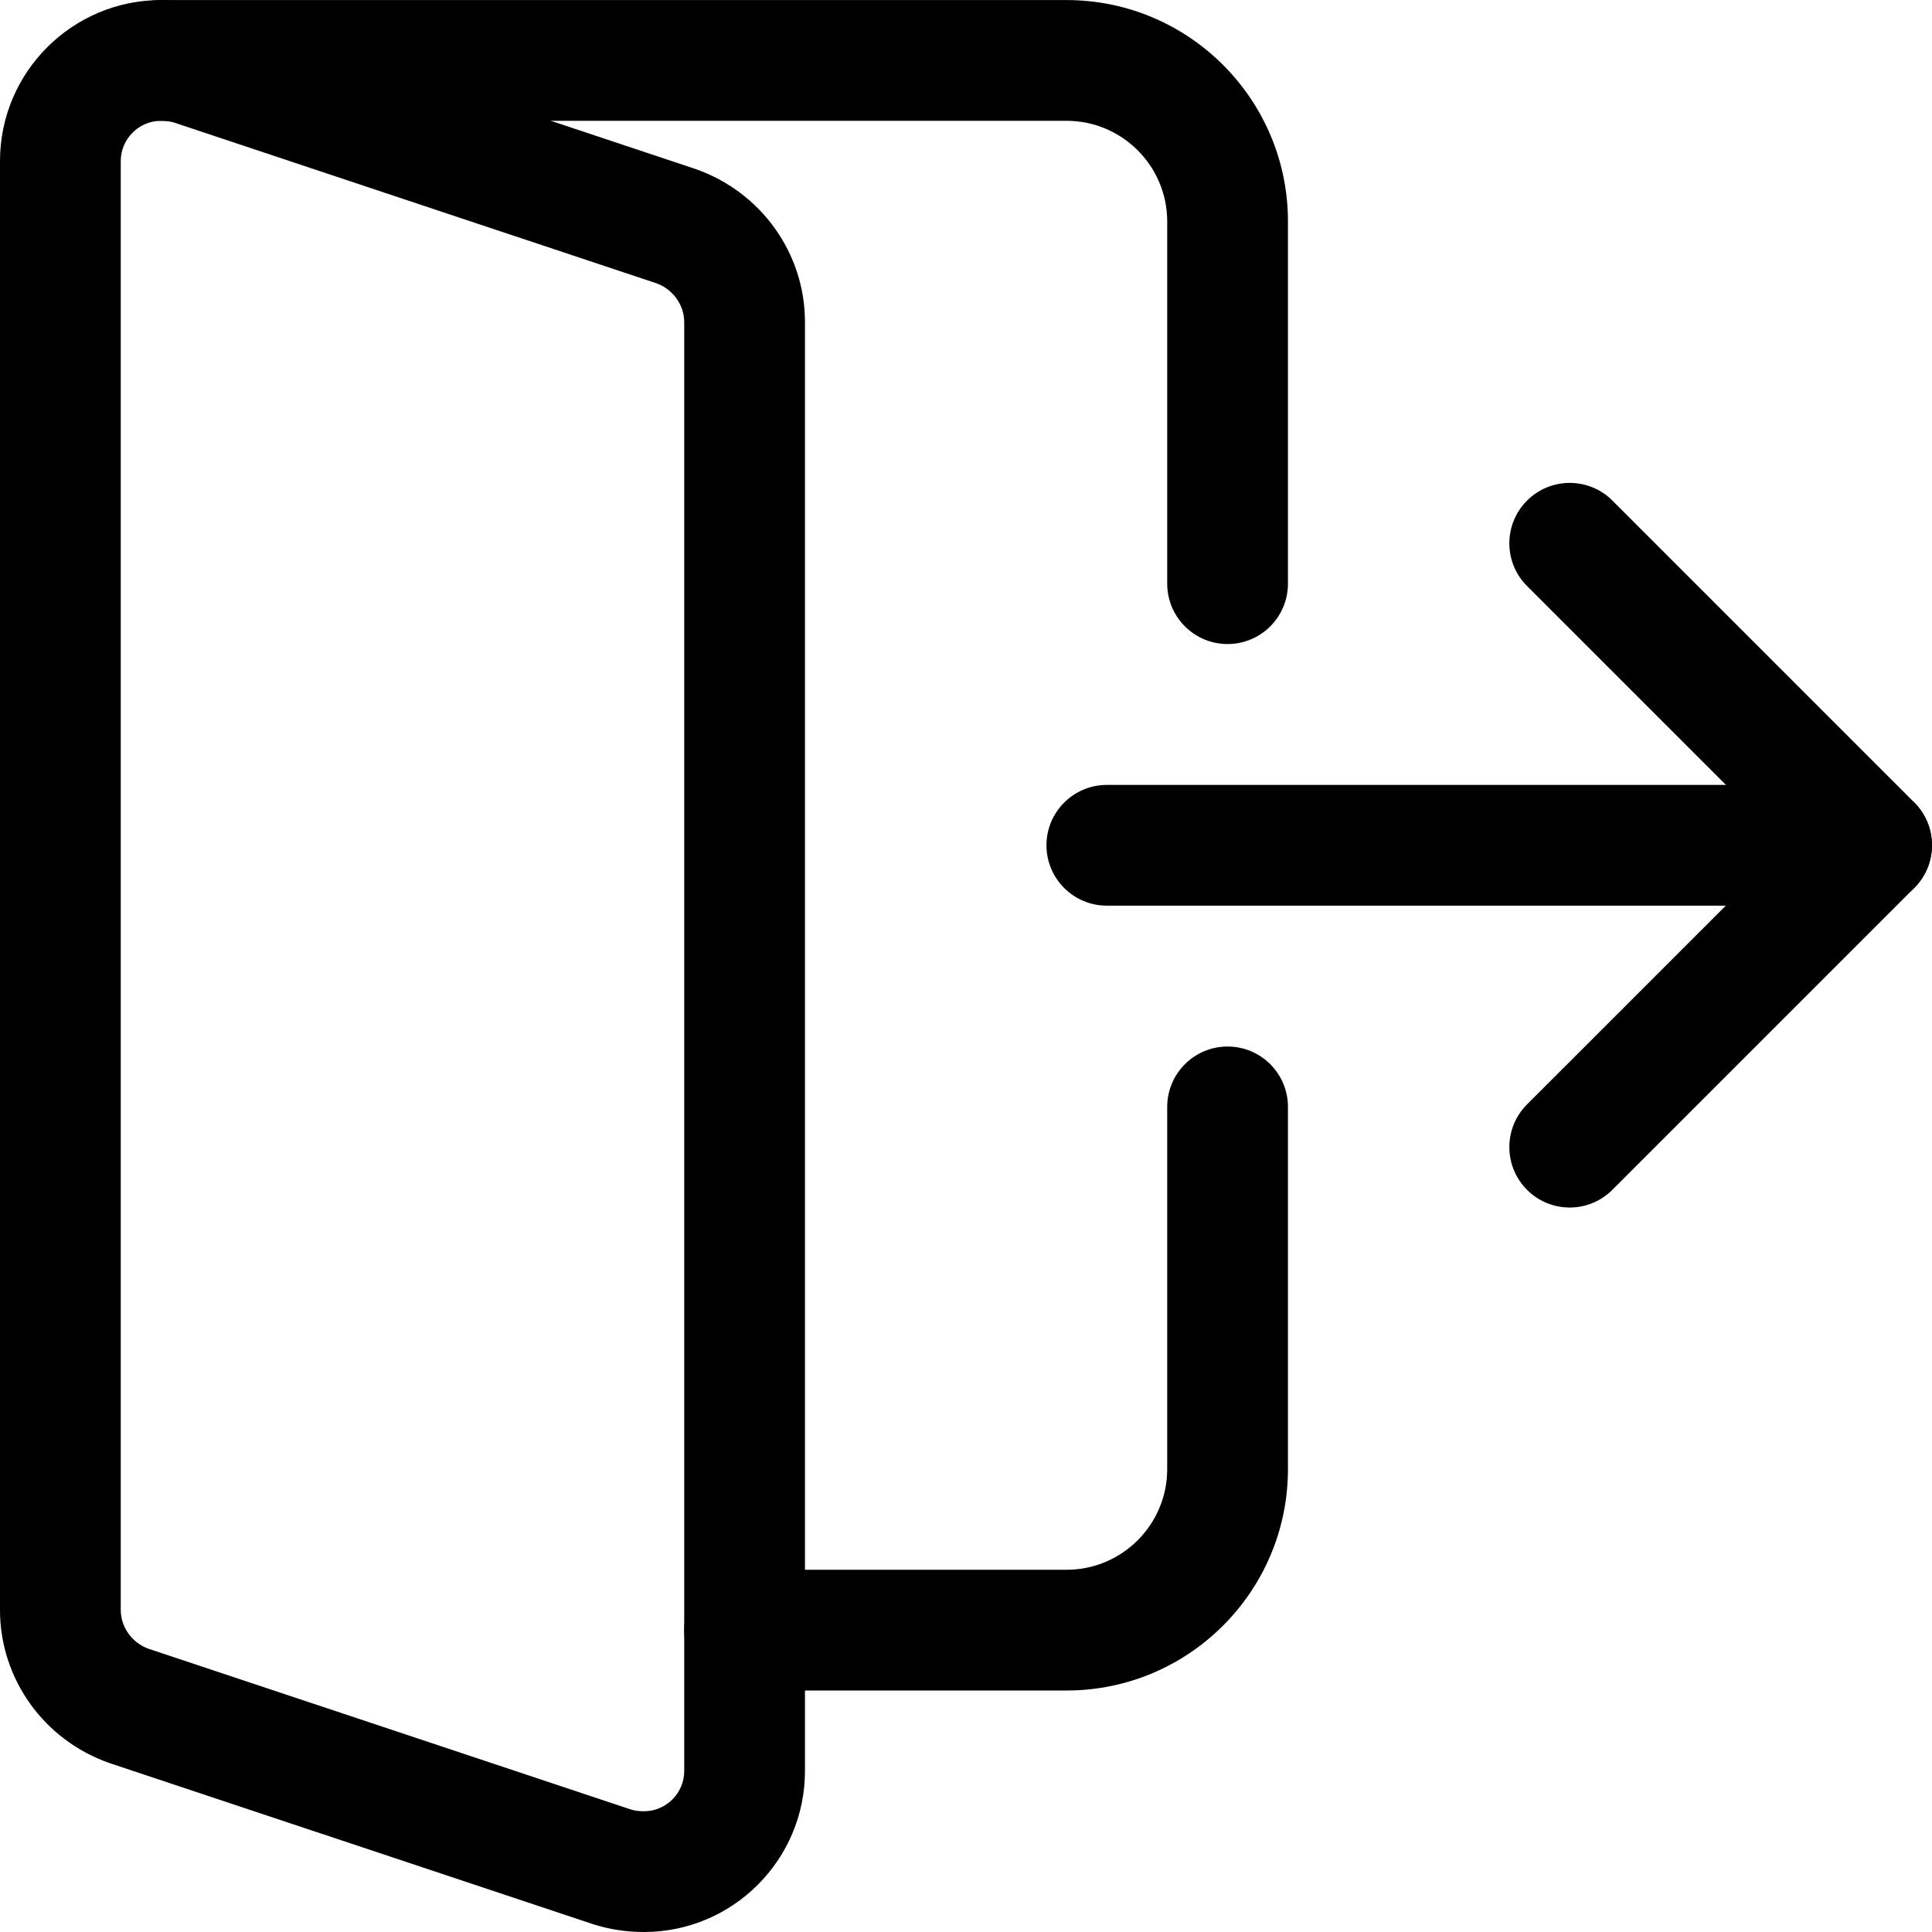
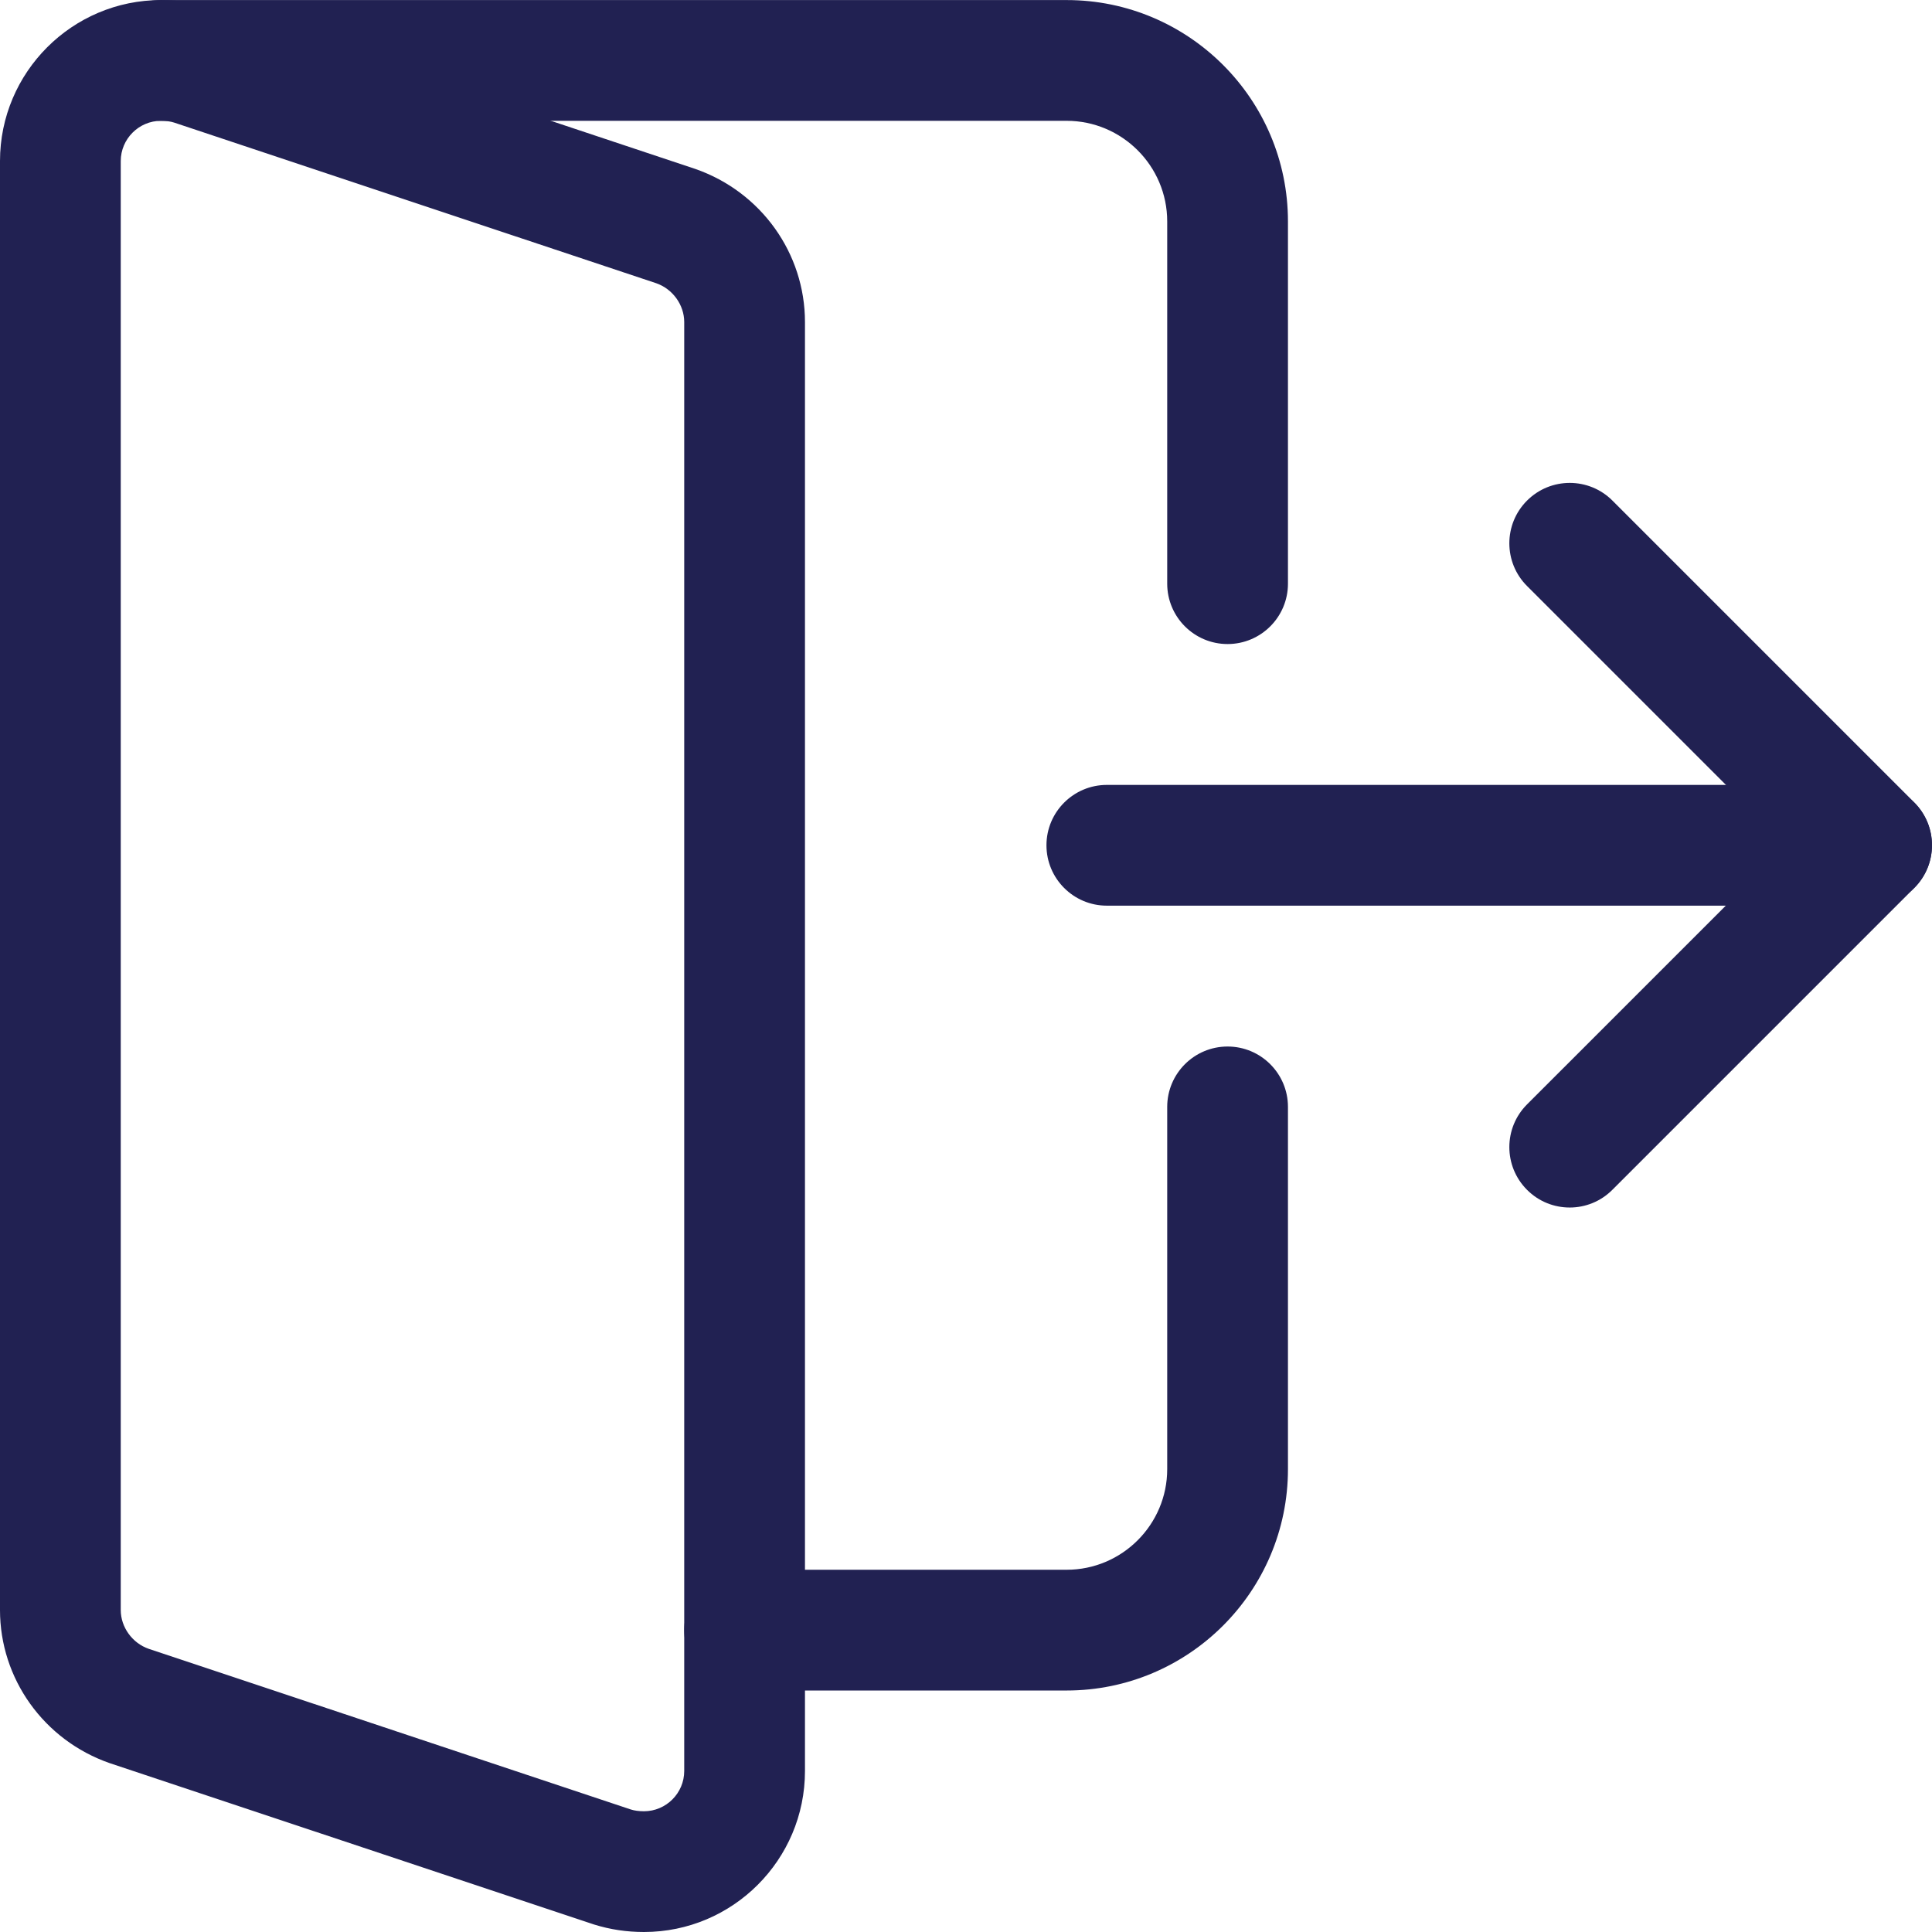
- <svg xmlns="http://www.w3.org/2000/svg" version="1.1" width="512" height="512" x="0" y="0" viewBox="0 0 512.016 512" style="enable-background:new 0 0 512 512" xml:space="preserve">
+ <svg xmlns="http://www.w3.org/2000/svg" version="1.1" width="512" height="512" x="0" y="0" viewBox="0 0 512.016 512" style="enable-background:new 0 0 512 512" xml:space="preserve" class="">
  <g>
-     <path d="m496 240.008h-202.668c-8.832 0-16-7.168-16-16 0-8.832 7.168-16 16-16h202.668c8.832 0 16 7.168 16 16 0 8.832-7.168 16-16 16zm0 0" fill="#000000" data-original="#000000" style="" />
-     <path d="m416 320.008c-4.098 0-8.191-1.559-11.309-4.691-6.25-6.254-6.25-16.387 0-22.637l68.695-68.691-68.695-68.695c-6.25-6.25-6.25-16.383 0-22.633 6.254-6.254 16.387-6.254 22.637 0l80 80c6.25 6.25 6.25 16.383 0 22.633l-80 80c-3.137 3.156-7.23 4.715-11.328 4.715zm0 0" fill="#000000" data-original="#000000" style="" />
-     <path d="m170.668 512.008c-4.566 0-8.898-.641-13.227-1.984l-128.387-42.773c-17.469-6.102-29.055-22.379-29.055-40.574v-384c0-23.531 19.137-42.668 42.668-42.668 4.562 0 8.895.641 13.227 1.984l128.383 42.773c17.473 6.102 29.055 22.379 29.055 40.574v384c0 23.531-19.133 42.668-42.664 42.668zm-128-480c-5.867 0-10.668 4.801-10.668 10.668v384c0 4.543 3.051 8.766 7.402 10.281l127.785 42.582c.918.297 2.113.469 3.48.469 5.867 0 10.664-4.801 10.664-10.668v-384c0-4.543-3.051-8.766-7.402-10.281l-127.785-42.582c-.918-.297-2.113-.469-3.477-.469zm0 0" fill="#000000" data-original="#000000" style="" />
-     <path d="m325.332 170.676c-8.832 0-16-7.168-16-16v-96c0-14.699-11.965-26.668-26.664-26.668h-240c-8.832 0-16-7.168-16-16 0-8.832 7.168-16 16-16h240c32.363 0 58.664 26.305 58.664 58.668v96c0 8.832-7.168 16-16 16zm0 0" fill="#000000" data-original="#000000" style="" />
-     <path d="m282.668 448.008h-85.336c-8.832 0-16-7.168-16-16 0-8.832 7.168-16 16-16h85.336c14.699 0 26.664-11.969 26.664-26.668v-96c0-8.832 7.168-16 16-16s16 7.168 16 16v96c0 32.363-26.301 58.668-58.664 58.668zm0 0" fill="#000000" data-original="#000000" style="" />
+     <path d="m496 240.008h-202.668c-8.832 0-16-7.168-16-16 0-8.832 7.168-16 16-16h202.668c8.832 0 16 7.168 16 16 0 8.832-7.168 16-16 16zm0 0" fill="#212152" data-original="#000000" style="" class="" />
+     <path d="m416 320.008c-4.098 0-8.191-1.559-11.309-4.691-6.25-6.254-6.25-16.387 0-22.637l68.695-68.691-68.695-68.695c-6.25-6.25-6.25-16.383 0-22.633 6.254-6.254 16.387-6.254 22.637 0l80 80c6.25 6.25 6.25 16.383 0 22.633l-80 80c-3.137 3.156-7.23 4.715-11.328 4.715zm0 0" fill="#212152" data-original="#000000" style="" class="" />
+     <path d="m170.668 512.008c-4.566 0-8.898-.641-13.227-1.984l-128.387-42.773c-17.469-6.102-29.055-22.379-29.055-40.574v-384c0-23.531 19.137-42.668 42.668-42.668 4.562 0 8.895.641 13.227 1.984l128.383 42.773c17.473 6.102 29.055 22.379 29.055 40.574v384c0 23.531-19.133 42.668-42.664 42.668zm-128-480c-5.867 0-10.668 4.801-10.668 10.668v384c0 4.543 3.051 8.766 7.402 10.281l127.785 42.582c.918.297 2.113.469 3.48.469 5.867 0 10.664-4.801 10.664-10.668v-384c0-4.543-3.051-8.766-7.402-10.281l-127.785-42.582c-.918-.297-2.113-.469-3.477-.469zm0 0" fill="#212152" data-original="#000000" style="" class="" />
+     <path d="m325.332 170.676c-8.832 0-16-7.168-16-16v-96c0-14.699-11.965-26.668-26.664-26.668h-240c-8.832 0-16-7.168-16-16 0-8.832 7.168-16 16-16h240c32.363 0 58.664 26.305 58.664 58.668v96c0 8.832-7.168 16-16 16zm0 0" fill="#212152" data-original="#000000" style="" class="" />
+     <path d="m282.668 448.008h-85.336c-8.832 0-16-7.168-16-16 0-8.832 7.168-16 16-16h85.336c14.699 0 26.664-11.969 26.664-26.668v-96c0-8.832 7.168-16 16-16s16 7.168 16 16v96c0 32.363-26.301 58.668-58.664 58.668zm0 0" fill="#212152" data-original="#000000" style="" class="" />
  </g>
</svg>
